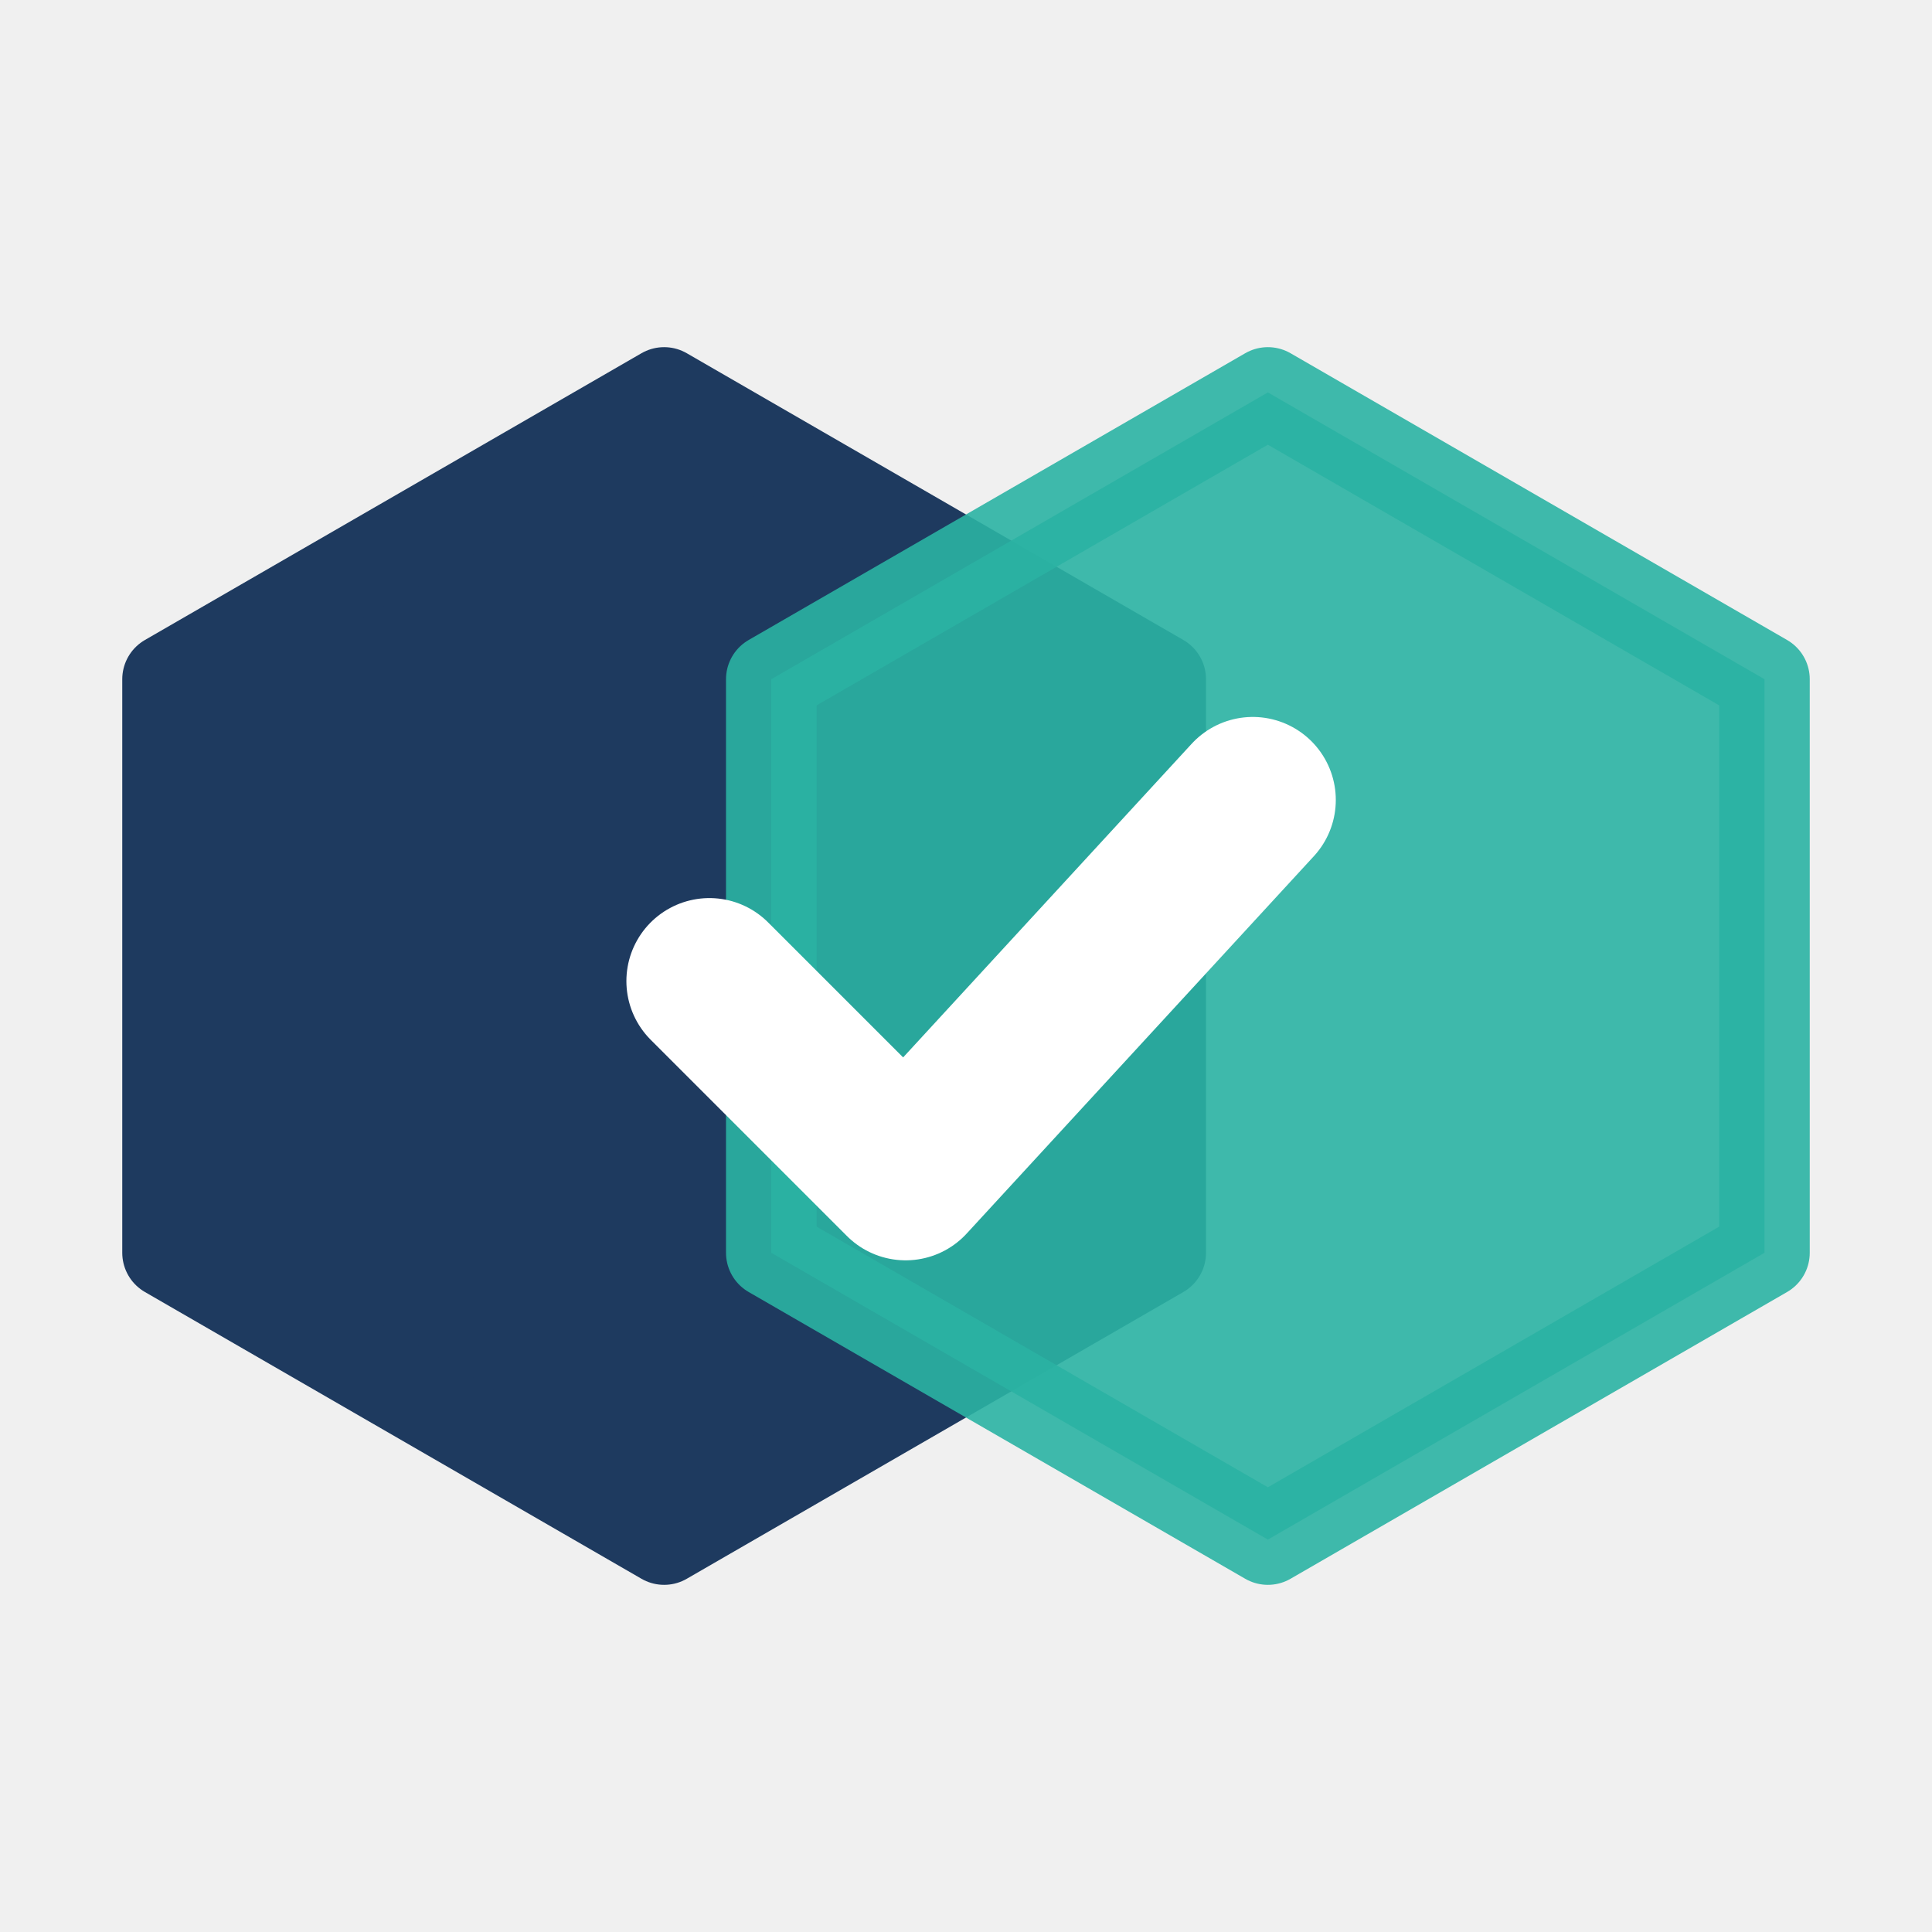
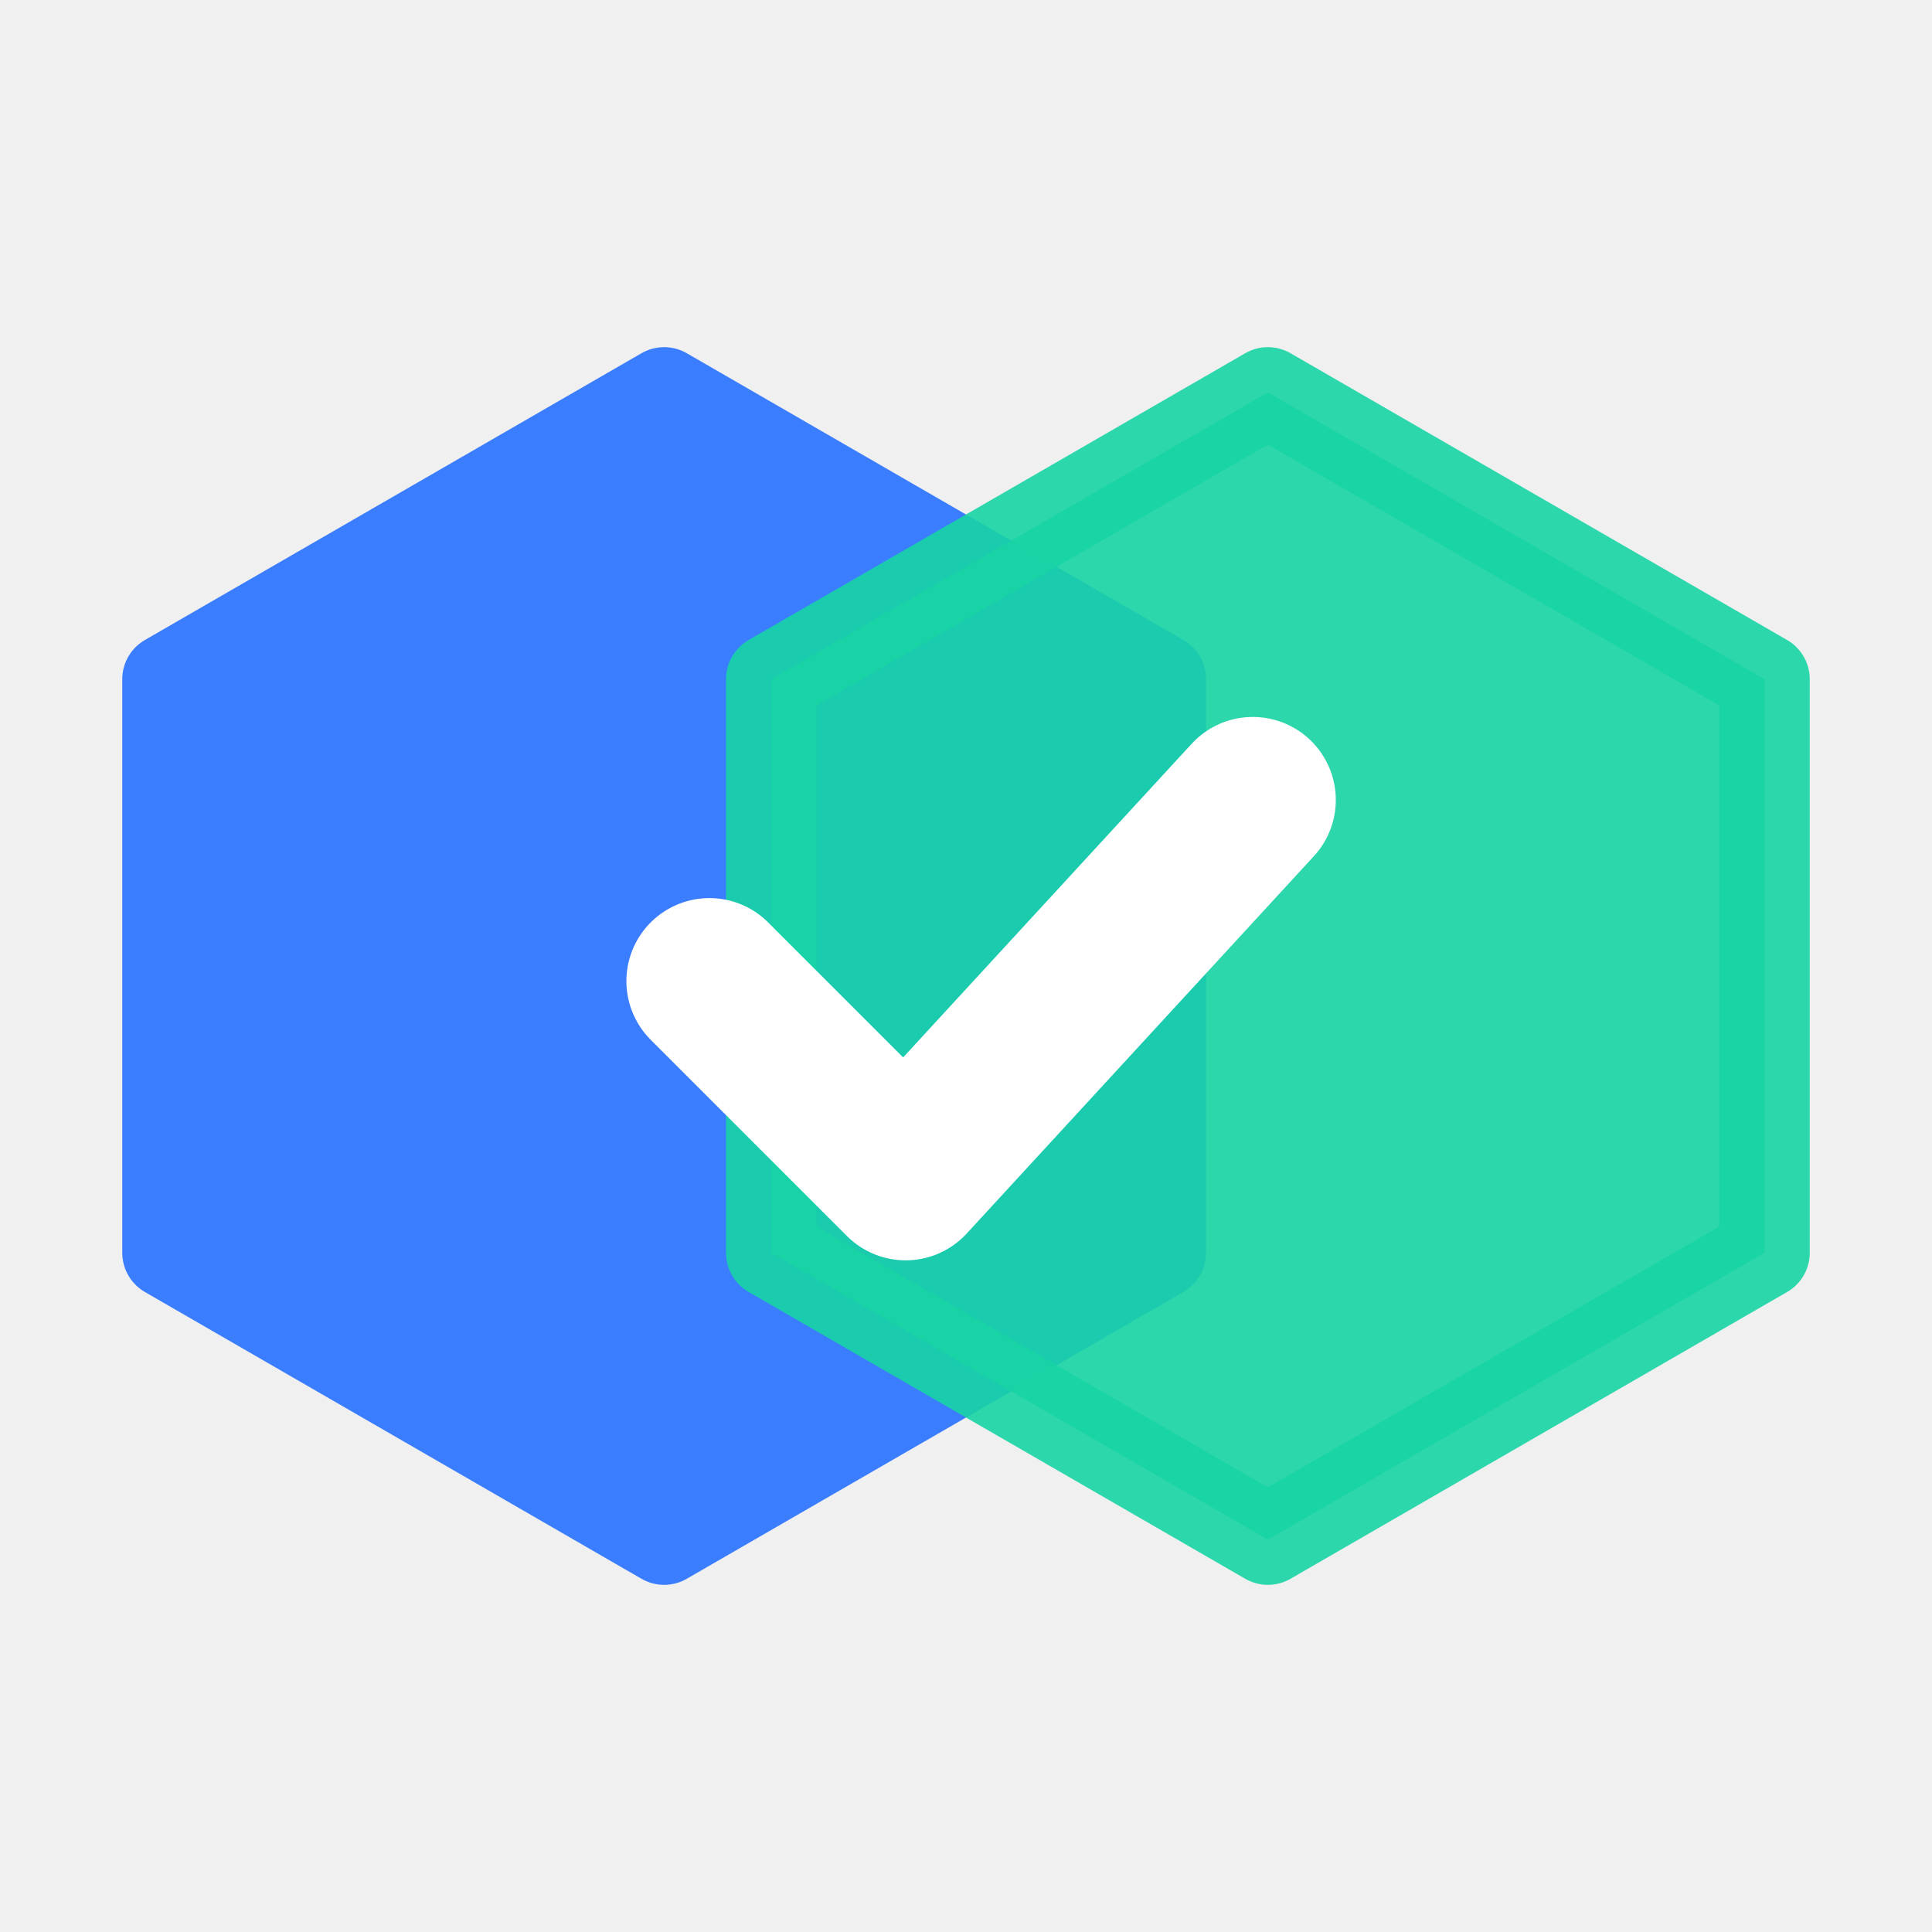
<svg xmlns="http://www.w3.org/2000/svg" viewBox="0 0 64 64" role="img" aria-label="TeamEngage">
-   <polygon points="22,13 38.45,22.5 38.45,41.5 22,51 5.55,41.5 5.55,22.5" fill="#1e3a5f" stroke="#1e3a5f" stroke-width="3" stroke-linejoin="round" />
-   <polygon points="42,13 58.45,22.5 58.45,41.5 42,51 25.55,41.5 25.55,22.5" fill="#2bb3a3" fill-opacity="0.9" stroke="#2bb3a3" stroke-opacity="0.9" stroke-width="3" stroke-linejoin="round" />
+   <polygon points="22,13 38.45,22.5 38.45,41.5 22,51 5.55,41.5 5.55,22.5" fill="#3b7dff" stroke="#3b7dff" stroke-width="3" stroke-linejoin="round" />
+   <polygon points="42,13 58.45,22.5 58.45,41.5 42,51 25.55,41.5 25.55,22.5" fill="#18d4a4" fill-opacity="0.9" stroke="#18d4a4" stroke-opacity="0.9" stroke-width="3" stroke-linejoin="round" />
  <path d="M23.5 32.5 L30 39 L41.5 26.5" fill="none" stroke="#ffffff" stroke-width="5.5" stroke-linecap="round" stroke-linejoin="round" />
</svg>
